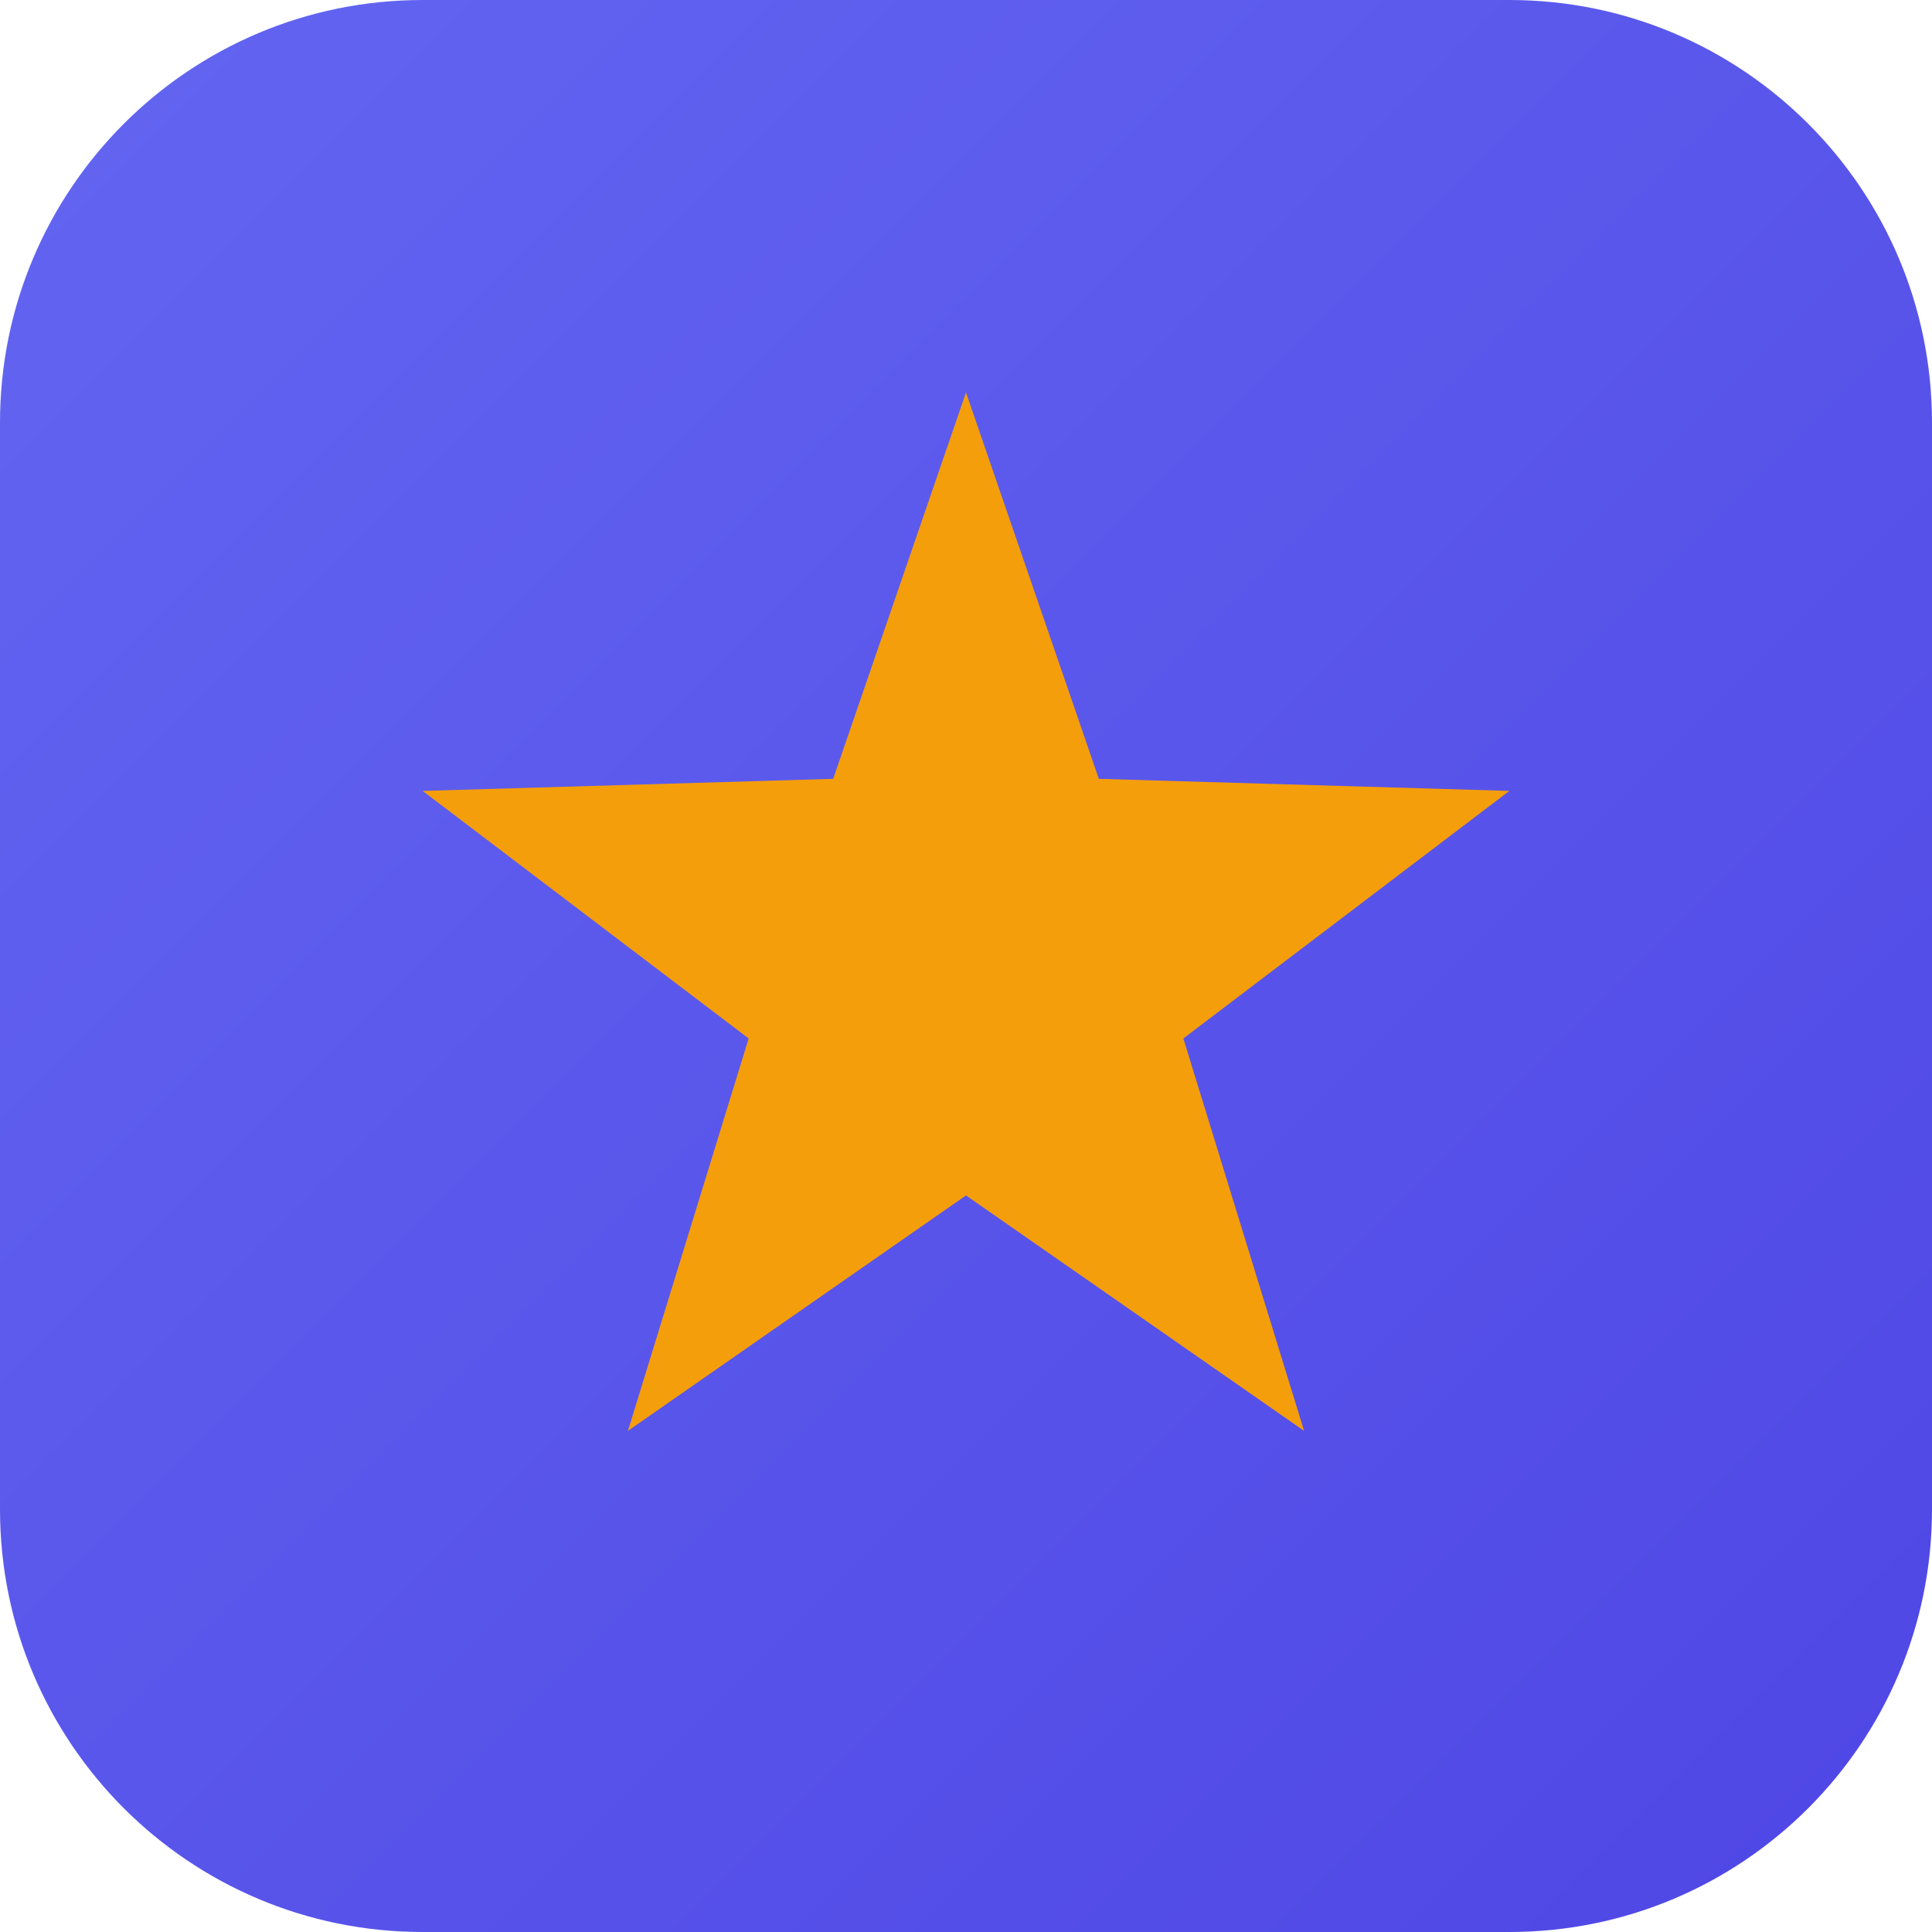
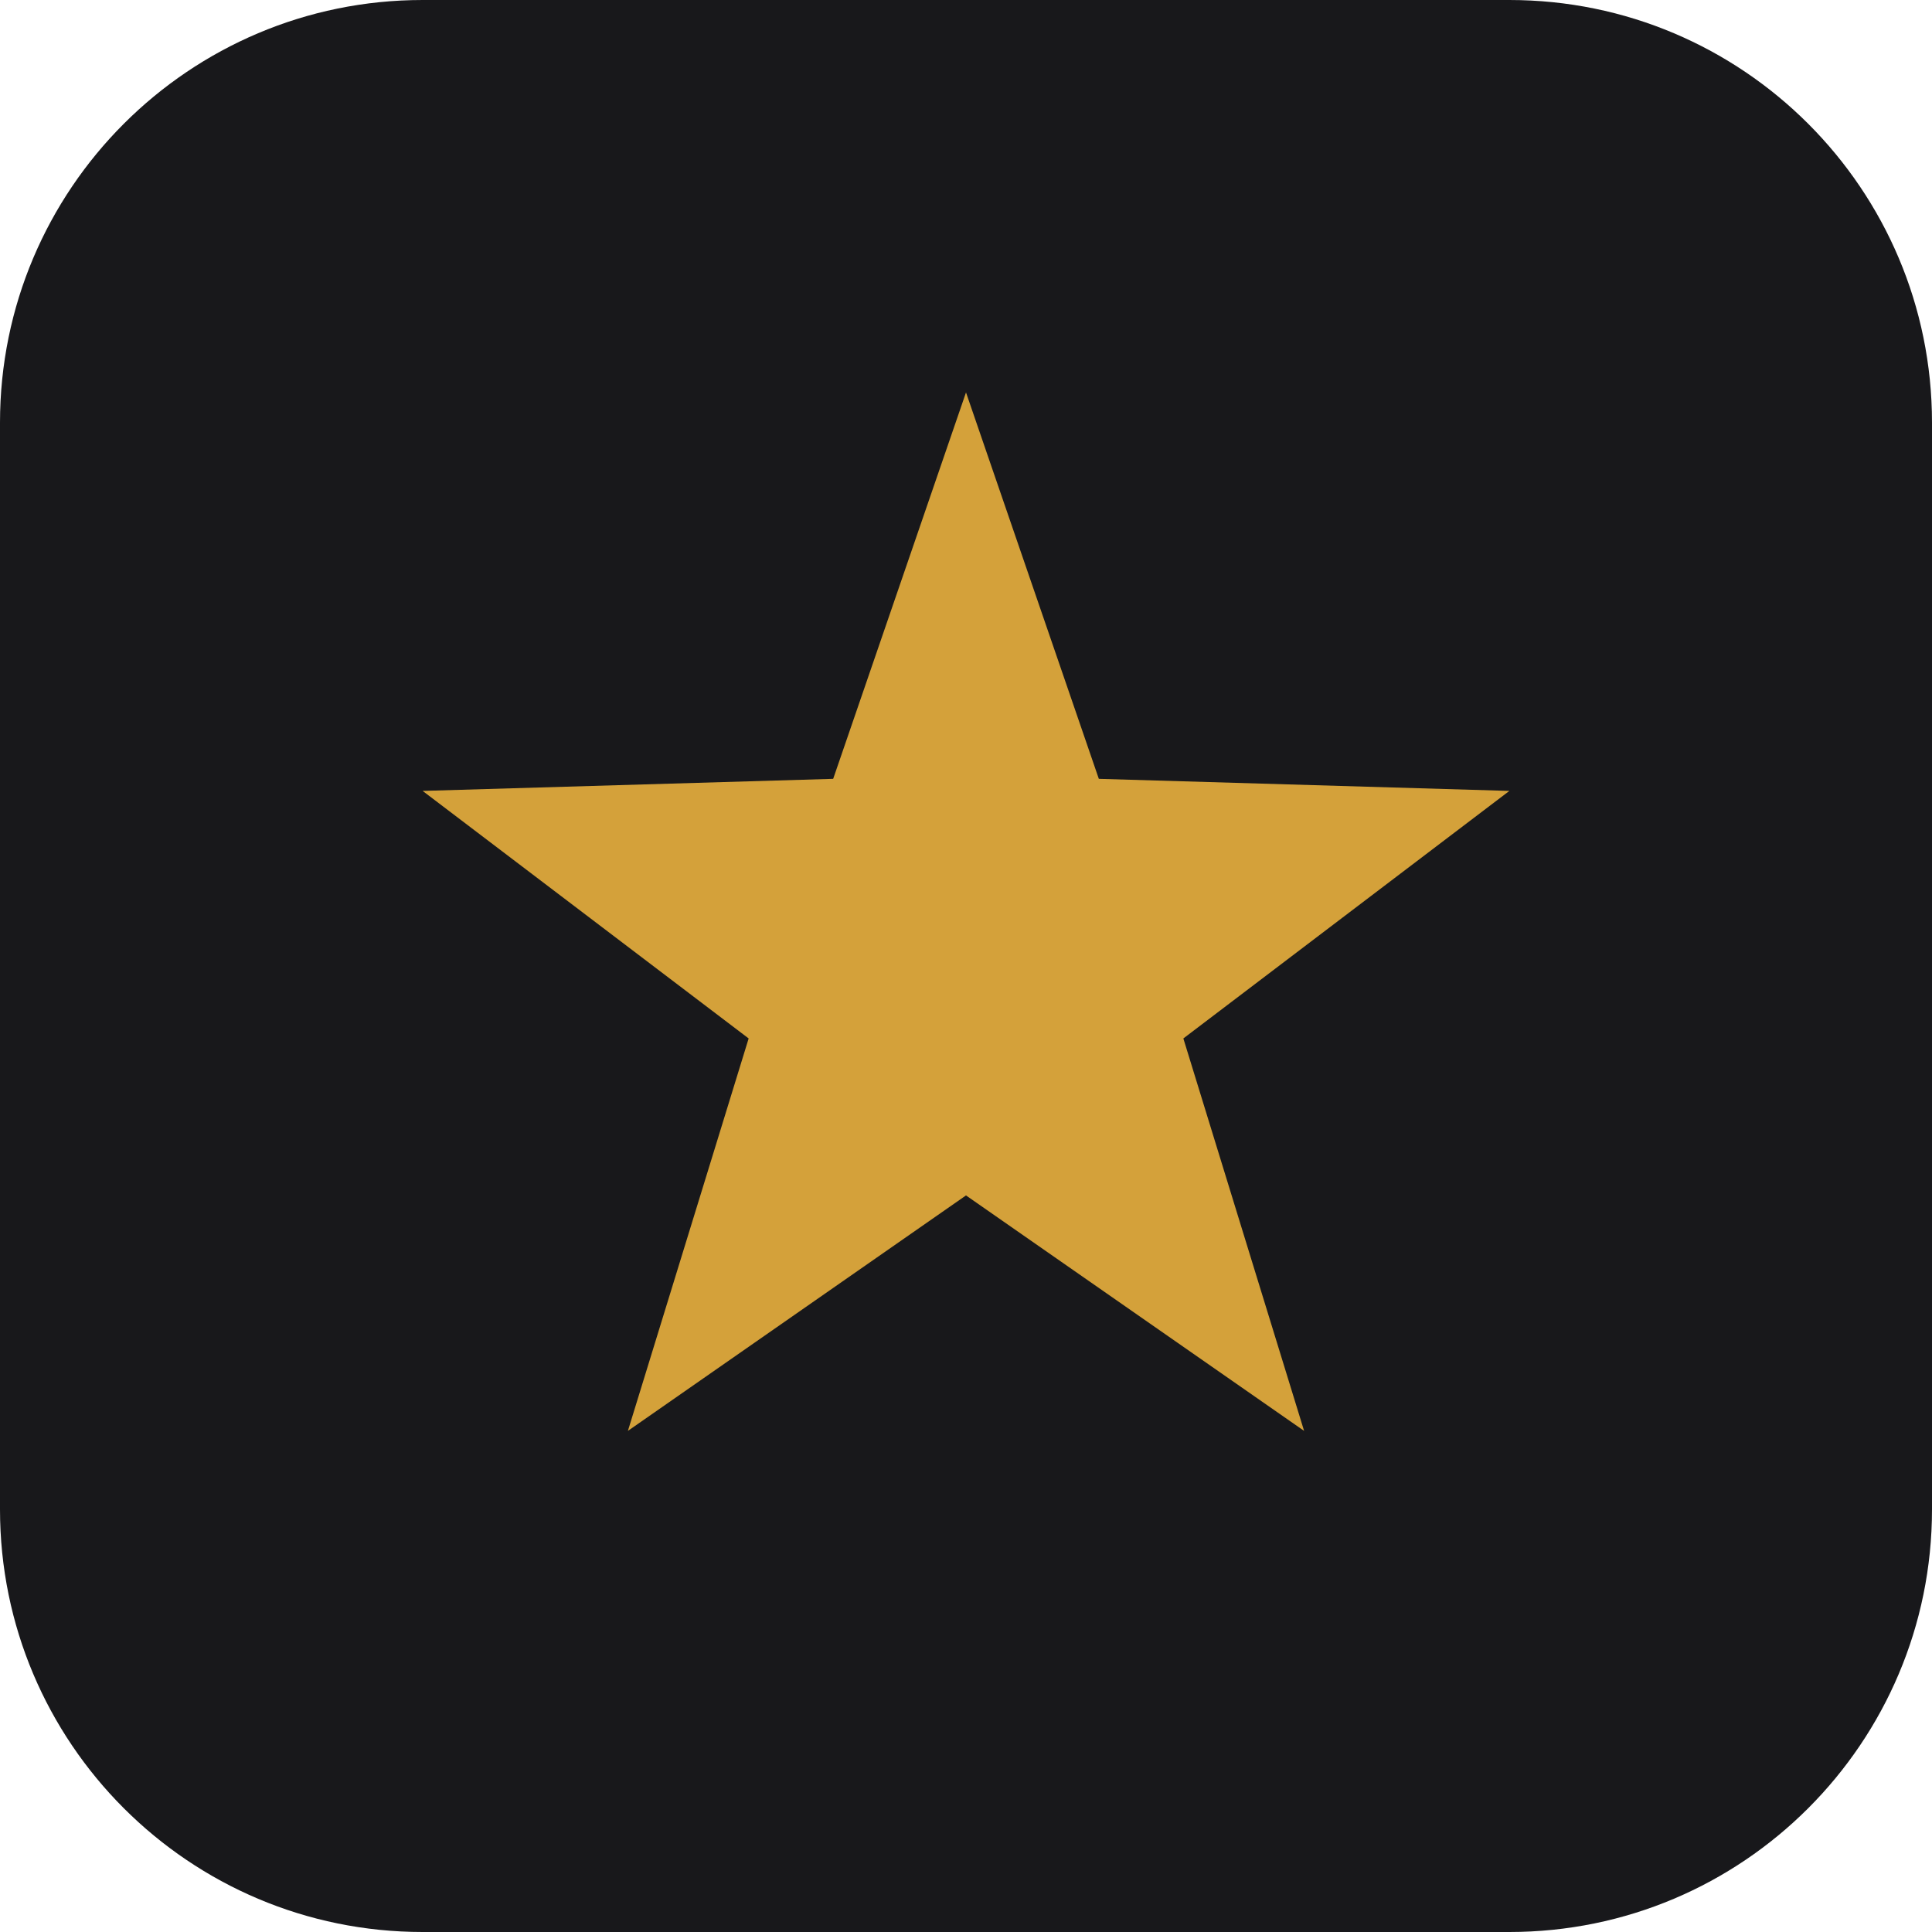
<svg xmlns="http://www.w3.org/2000/svg" width="32" height="32" viewBox="0 0 32 32">
-   <defs>
-     <linearGradient id="bg" x1="0" y1="0" x2="1" y2="1">
-       <stop offset="0%" stop-color="#6366f1" />
-       <stop offset="100%" stop-color="#4f46e5" />
-     </linearGradient>
-   </defs>
-   <rect width="32" height="32" rx="7" fill="url(#bg)" />
-   <path d="M16 6.5 L18.2 12.9 L25 13.1 L19.6 17.2 L21.6 23.7 L16 19.8 L10.4 23.7 L12.4 17.2 L7 13.1 L13.8 12.9 Z" fill="#f59e0b" />
+   <rect width="32" height="32" rx="7" fill="#18181b" />
+   <path d="M16 6.5 L18.2 12.9 L25 13.1 L19.6 17.2 L21.6 23.7 L16 19.8 L10.4 23.7 L12.4 17.2 L7 13.1 L13.8 12.9 Z" fill="#d4a13a" />
</svg>
